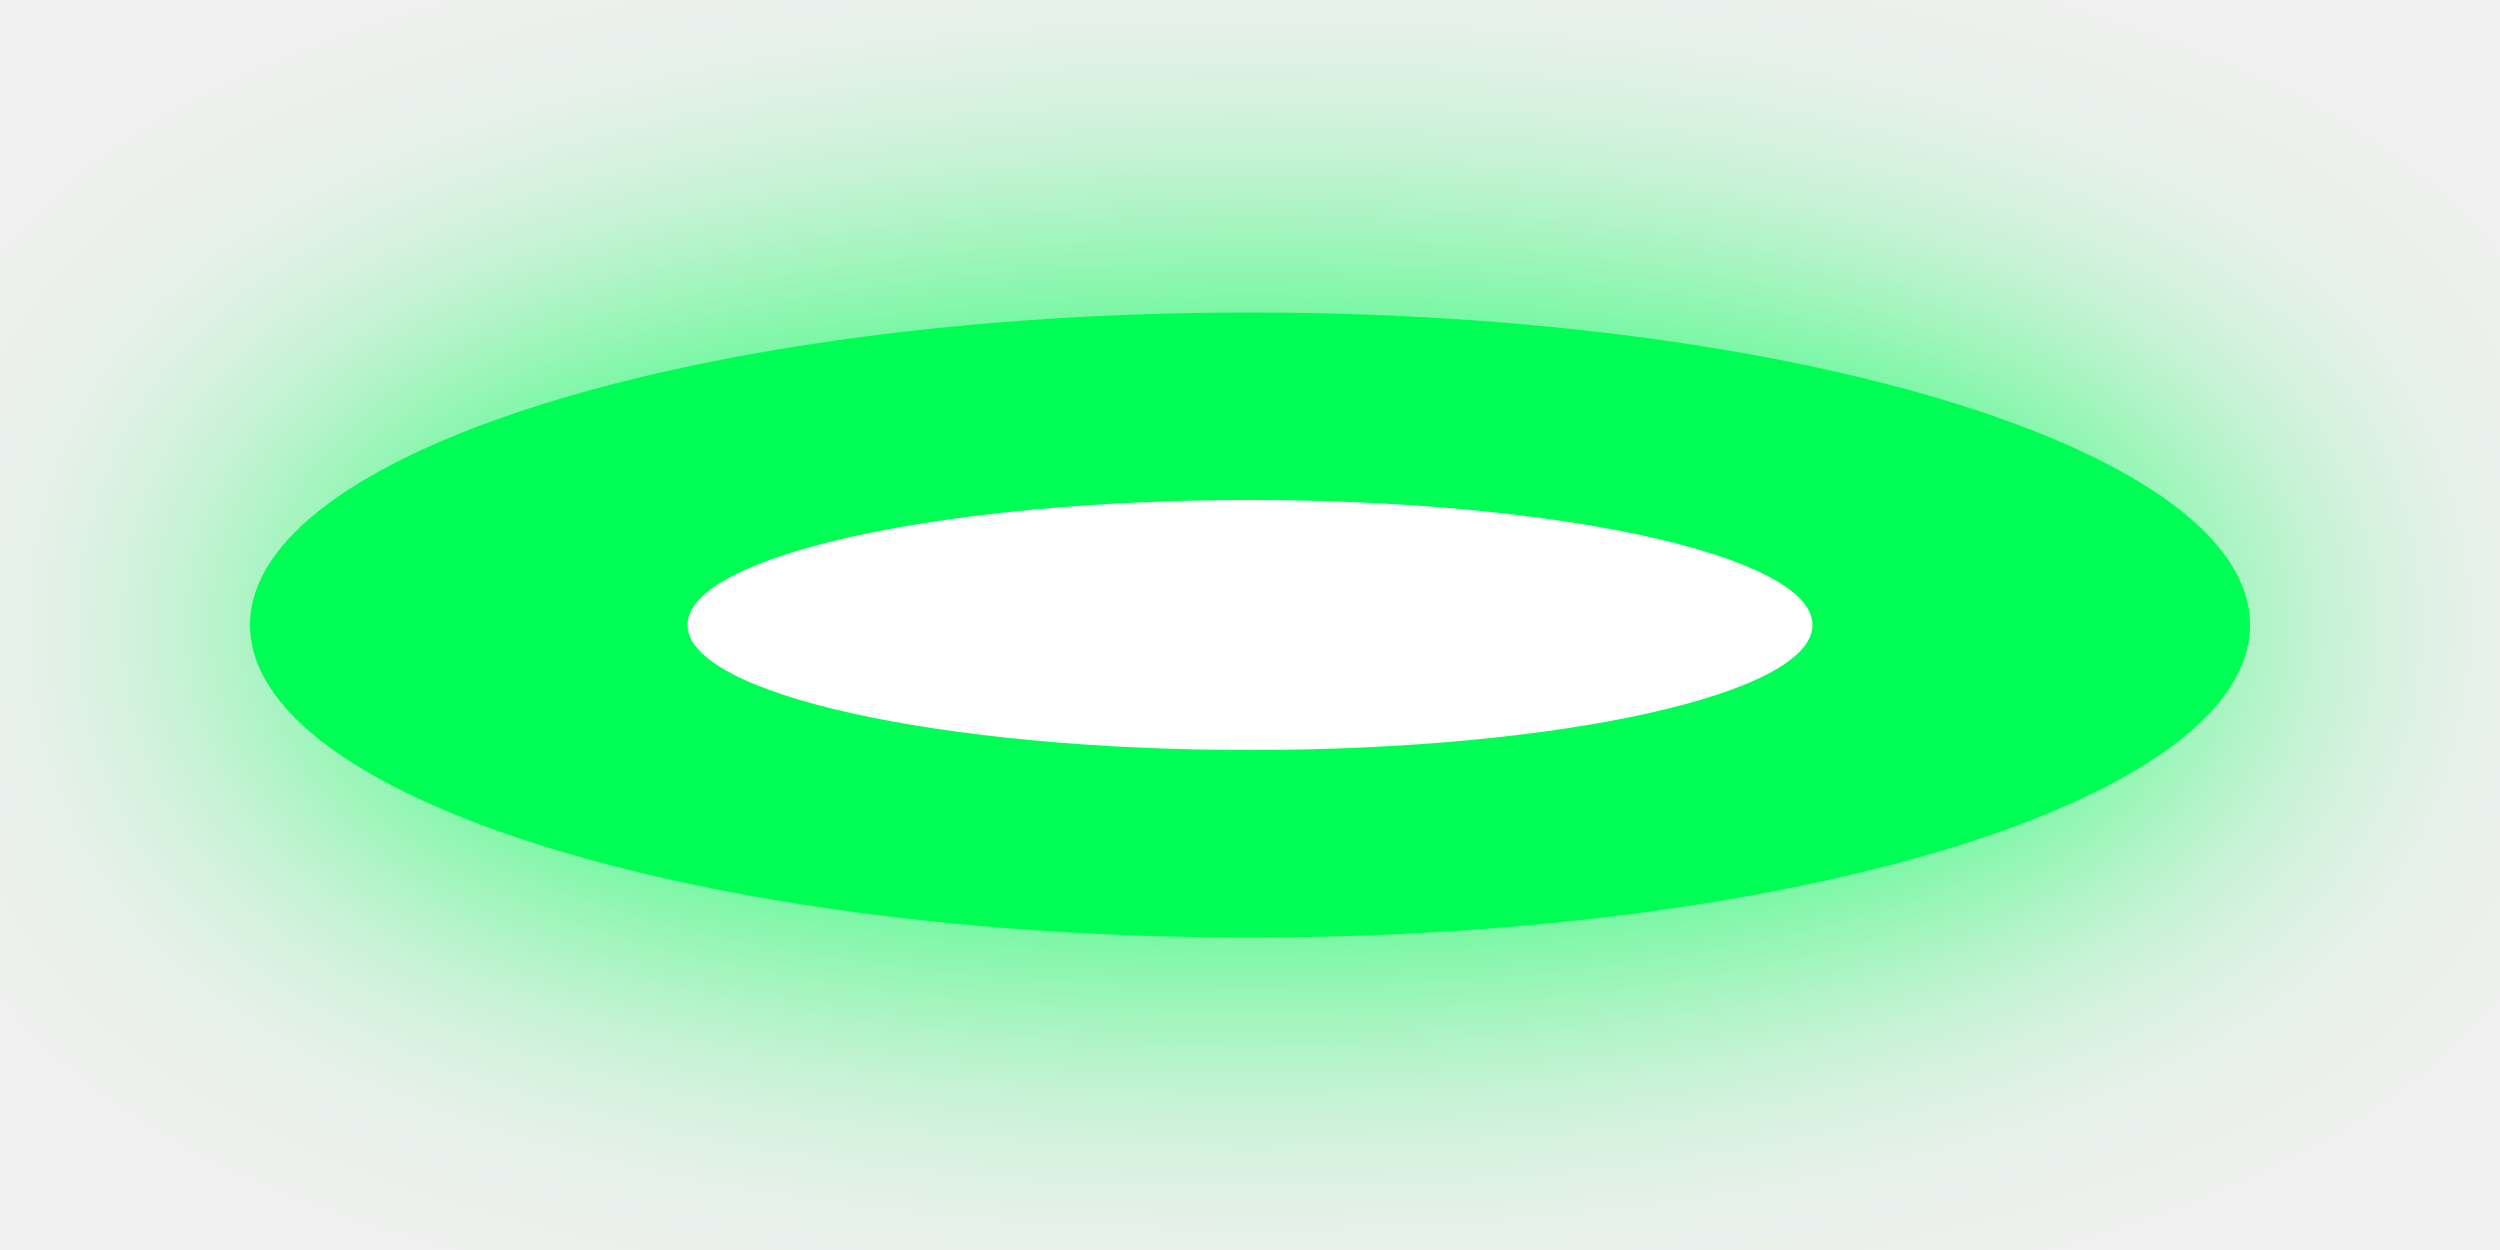
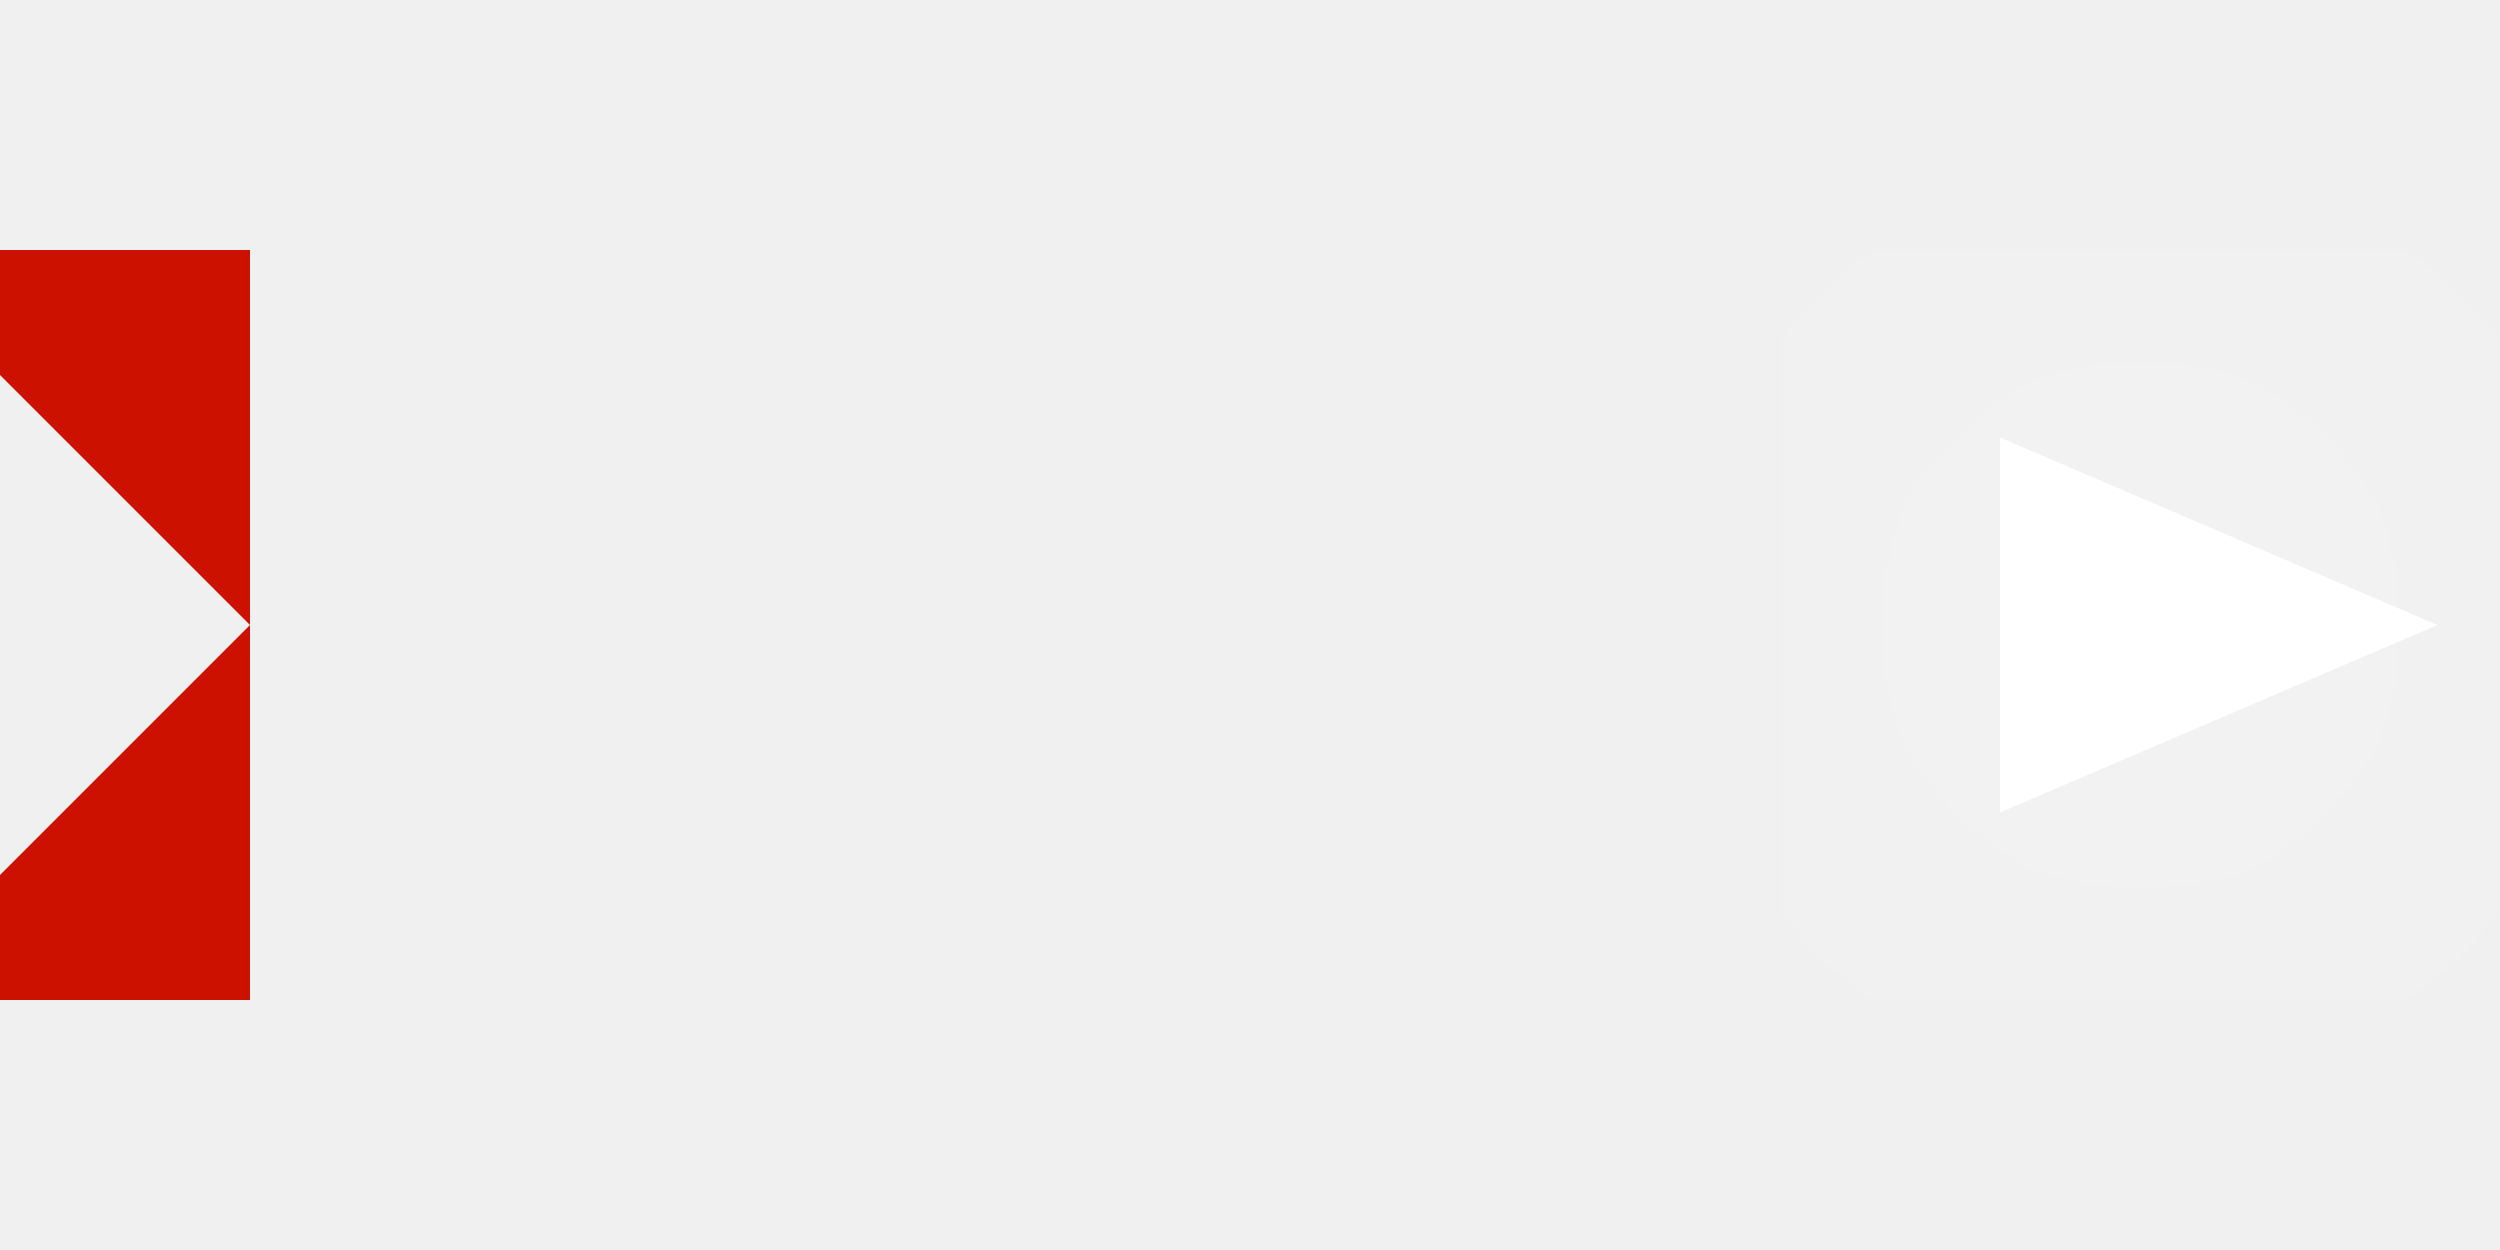
<svg xmlns="http://www.w3.org/2000/svg" viewBox="0 0 40 20" width="40" height="20">
  <defs>
-     <filter id="cyanGlow" x="-50%" y="-50%" width="200%" height="200%">
-       <feGaussianBlur stdDeviation="3" result="blur" />
+     <filter id="goldGlow" x="-50%" y="-50%" width="200%" height="200%">
+       <feGaussianBlur stdDeviation="4.5" result="blur" />
      <feMerge>
        <feMergeNode in="blur" />
        <feMergeNode in="SourceGraphic" />
      </feMerge>
    </filter>
-     <filter id="heavyCyanGlow" x="-80%" y="-80%" width="260%" height="260%">
-       <feGaussianBlur stdDeviation="6" result="blur1" />
-       <feGaussianBlur stdDeviation="2" result="blur2" />
+     <filter id="heavyGoldGlow" x="-80%" y="-80%" width="260%" height="260%">
+       <feGaussianBlur stdDeviation="7" result="blur1" />
+       <feGaussianBlur stdDeviation="2.5" result="blur2" />
      <feMerge>
        <feMergeNode in="blur1" />
        <feMergeNode in="blur2" />
        <feMergeNode in="SourceGraphic" />
      </feMerge>
    </filter>
-     <filter id="pinkGlow" x="-50%" y="-50%" width="200%" height="200%">
+     <filter id="sakuraGlow" x="-50%" y="-50%" width="200%" height="200%">
+       <feGaussianBlur stdDeviation="4" result="blur" />
+       <feMerge>
+         <feMergeNode in="blur" />
+         <feMergeNode in="SourceGraphic" />
+       </feMerge>
+     </filter>
+     <filter id="inkMisty" x="-30%" y="-30%" width="160%" height="160%">
+       <feGaussianBlur stdDeviation="1.8" />
+     </filter>
+     <filter id="redGlow" x="-40%" y="-40%" width="180%" height="180%">
      <feGaussianBlur stdDeviation="3.5" result="blur" />
      <feMerge>
        <feMergeNode in="blur" />
        <feMergeNode in="SourceGraphic" />
      </feMerge>
    </filter>
-     <filter id="greenGlow" x="-50%" y="-50%" width="200%" height="200%">
-       <feGaussianBlur stdDeviation="3" result="blur" />
-       <feMerge>
-         <feMergeNode in="blur" />
-         <feMergeNode in="SourceGraphic" />
-       </feMerge>
-     </filter>
-     <filter id="orangeGlow" x="-50%" y="-50%" width="200%" height="200%">
-       <feGaussianBlur stdDeviation="4.5" result="blur" />
-       <feMerge>
-         <feMergeNode in="blur" />
-         <feMergeNode in="SourceGraphic" />
-       </feMerge>
-     </filter>
-     <linearGradient id="cyberMetal" x1="0%" y1="0%" x2="100%" y2="100%">
-       <stop offset="0%" stop-color="#2a2a3e" />
-       <stop offset="35%" stop-color="#1b1b26" />
-       <stop offset="70%" stop-color="#0e0e16" />
-       <stop offset="100%" stop-color="#050508" />
+     <linearGradient id="inkWashGrad" x1="0%" y1="0%" x2="100%" y2="100%">
+       <stop offset="0%" stop-color="#2a2a2a" />
+       <stop offset="60%" stop-color="#121212" />
+       <stop offset="100%" stop-color="#050505" />
    </linearGradient>
-     <linearGradient id="cyberMetalLight" x1="0%" y1="0%" x2="100%" y2="100%">
-       <stop offset="0%" stop-color="#4e4e6a" />
-       <stop offset="50%" stop-color="#2a2a3c" />
-       <stop offset="100%" stop-color="#14141e" />
+     <linearGradient id="inkWashLight" x1="0%" y1="0%" x2="100%" y2="100%">
+       <stop offset="0%" stop-color="#6e6e6e" />
+       <stop offset="50%" stop-color="#3c3c3c" />
+       <stop offset="100%" stop-color="#1c1c1c" />
    </linearGradient>
-     <linearGradient id="ninjaBlade" x1="0%" y1="0%" x2="100%" y2="0%">
+     <linearGradient id="spiritGold" x1="0%" y1="0%" x2="100%" y2="0%">
      <stop offset="0%" stop-color="#ffffff" />
-       <stop offset="30%" stop-color="#dffffc" />
-       <stop offset="75%" stop-color="#00ffff" />
-       <stop offset="100%" stop-color="#0088cc" />
+       <stop offset="35%" stop-color="#ffe680" />
+       <stop offset="75%" stop-color="#e5c158" />
+       <stop offset="100%" stop-color="#b8860b" />
    </linearGradient>
-     <linearGradient id="cyberScarf" x1="0%" y1="0%" x2="100%" y2="100%">
-       <stop offset="0%" stop-color="#ff0055" />
-       <stop offset="45%" stop-color="#ff3300" />
-       <stop offset="90%" stop-color="#ffcc00" />
+     <linearGradient id="sacredMaple" x1="0%" y1="0%" x2="100%" y2="100%">
+       <stop offset="0%" stop-color="#ff2200" />
+       <stop offset="50%" stop-color="#d43f00" />
+       <stop offset="100%" stop-color="#800000" />
    </linearGradient>
-     <linearGradient id="plasmaBlue" x1="0%" y1="0%" x2="100%" y2="100%">
+     <linearGradient id="sakuraBlade" x1="0%" y1="0%" x2="100%" y2="100%">
      <stop offset="0%" stop-color="#ffffff" />
-       <stop offset="50%" stop-color="#00ffff" />
-       <stop offset="100%" stop-color="#0033aa" />
+       <stop offset="40%" stop-color="#ffb3d9" />
+       <stop offset="85%" stop-color="#ff3399" />
+       <stop offset="100%" stop-color="#cc0066" />
    </linearGradient>
-     <linearGradient id="heavyAxe" x1="0%" y1="0%" x2="100%" y2="100%">
+     <linearGradient id="crimsonGaze" x1="0%" y1="0%" x2="100%" y2="100%">
      <stop offset="0%" stop-color="#ff3333" />
-       <stop offset="50%" stop-color="#ff7700" />
+       <stop offset="60%" stop-color="#aa0000" />
      <stop offset="100%" stop-color="#550000" />
    </linearGradient>
-     <linearGradient id="ninjaGreen" x1="0%" y1="0%" x2="100%" y2="100%">
-       <stop offset="0%" stop-color="#00ffcc" />
-       <stop offset="60%" stop-color="#00ff55" />
-       <stop offset="100%" stop-color="#003311" />
-     </linearGradient>
  </defs>
-   <ellipse cx="20" cy="10" rx="16" ry="5" fill="#00ff55" filter="url(#greenGlow)" />
-   <ellipse cx="20" cy="10" rx="9" ry="2" fill="#ffffff" />
+   <line x1="4" y1="10" x2="32" y2="10" stroke="#e5c158" stroke-width="3" stroke-linecap="round" filter="url(#goldGlow)" />
+   <polygon points="32,7 39,10 32,13" fill="#ffffff" filter="url(#goldGlow)" />
+   <polygon points="4,10 -2,4 4,4" fill="#cc1100" />
+   <polygon points="4,10 -2,16 4,16" fill="#cc1100" />
</svg>
